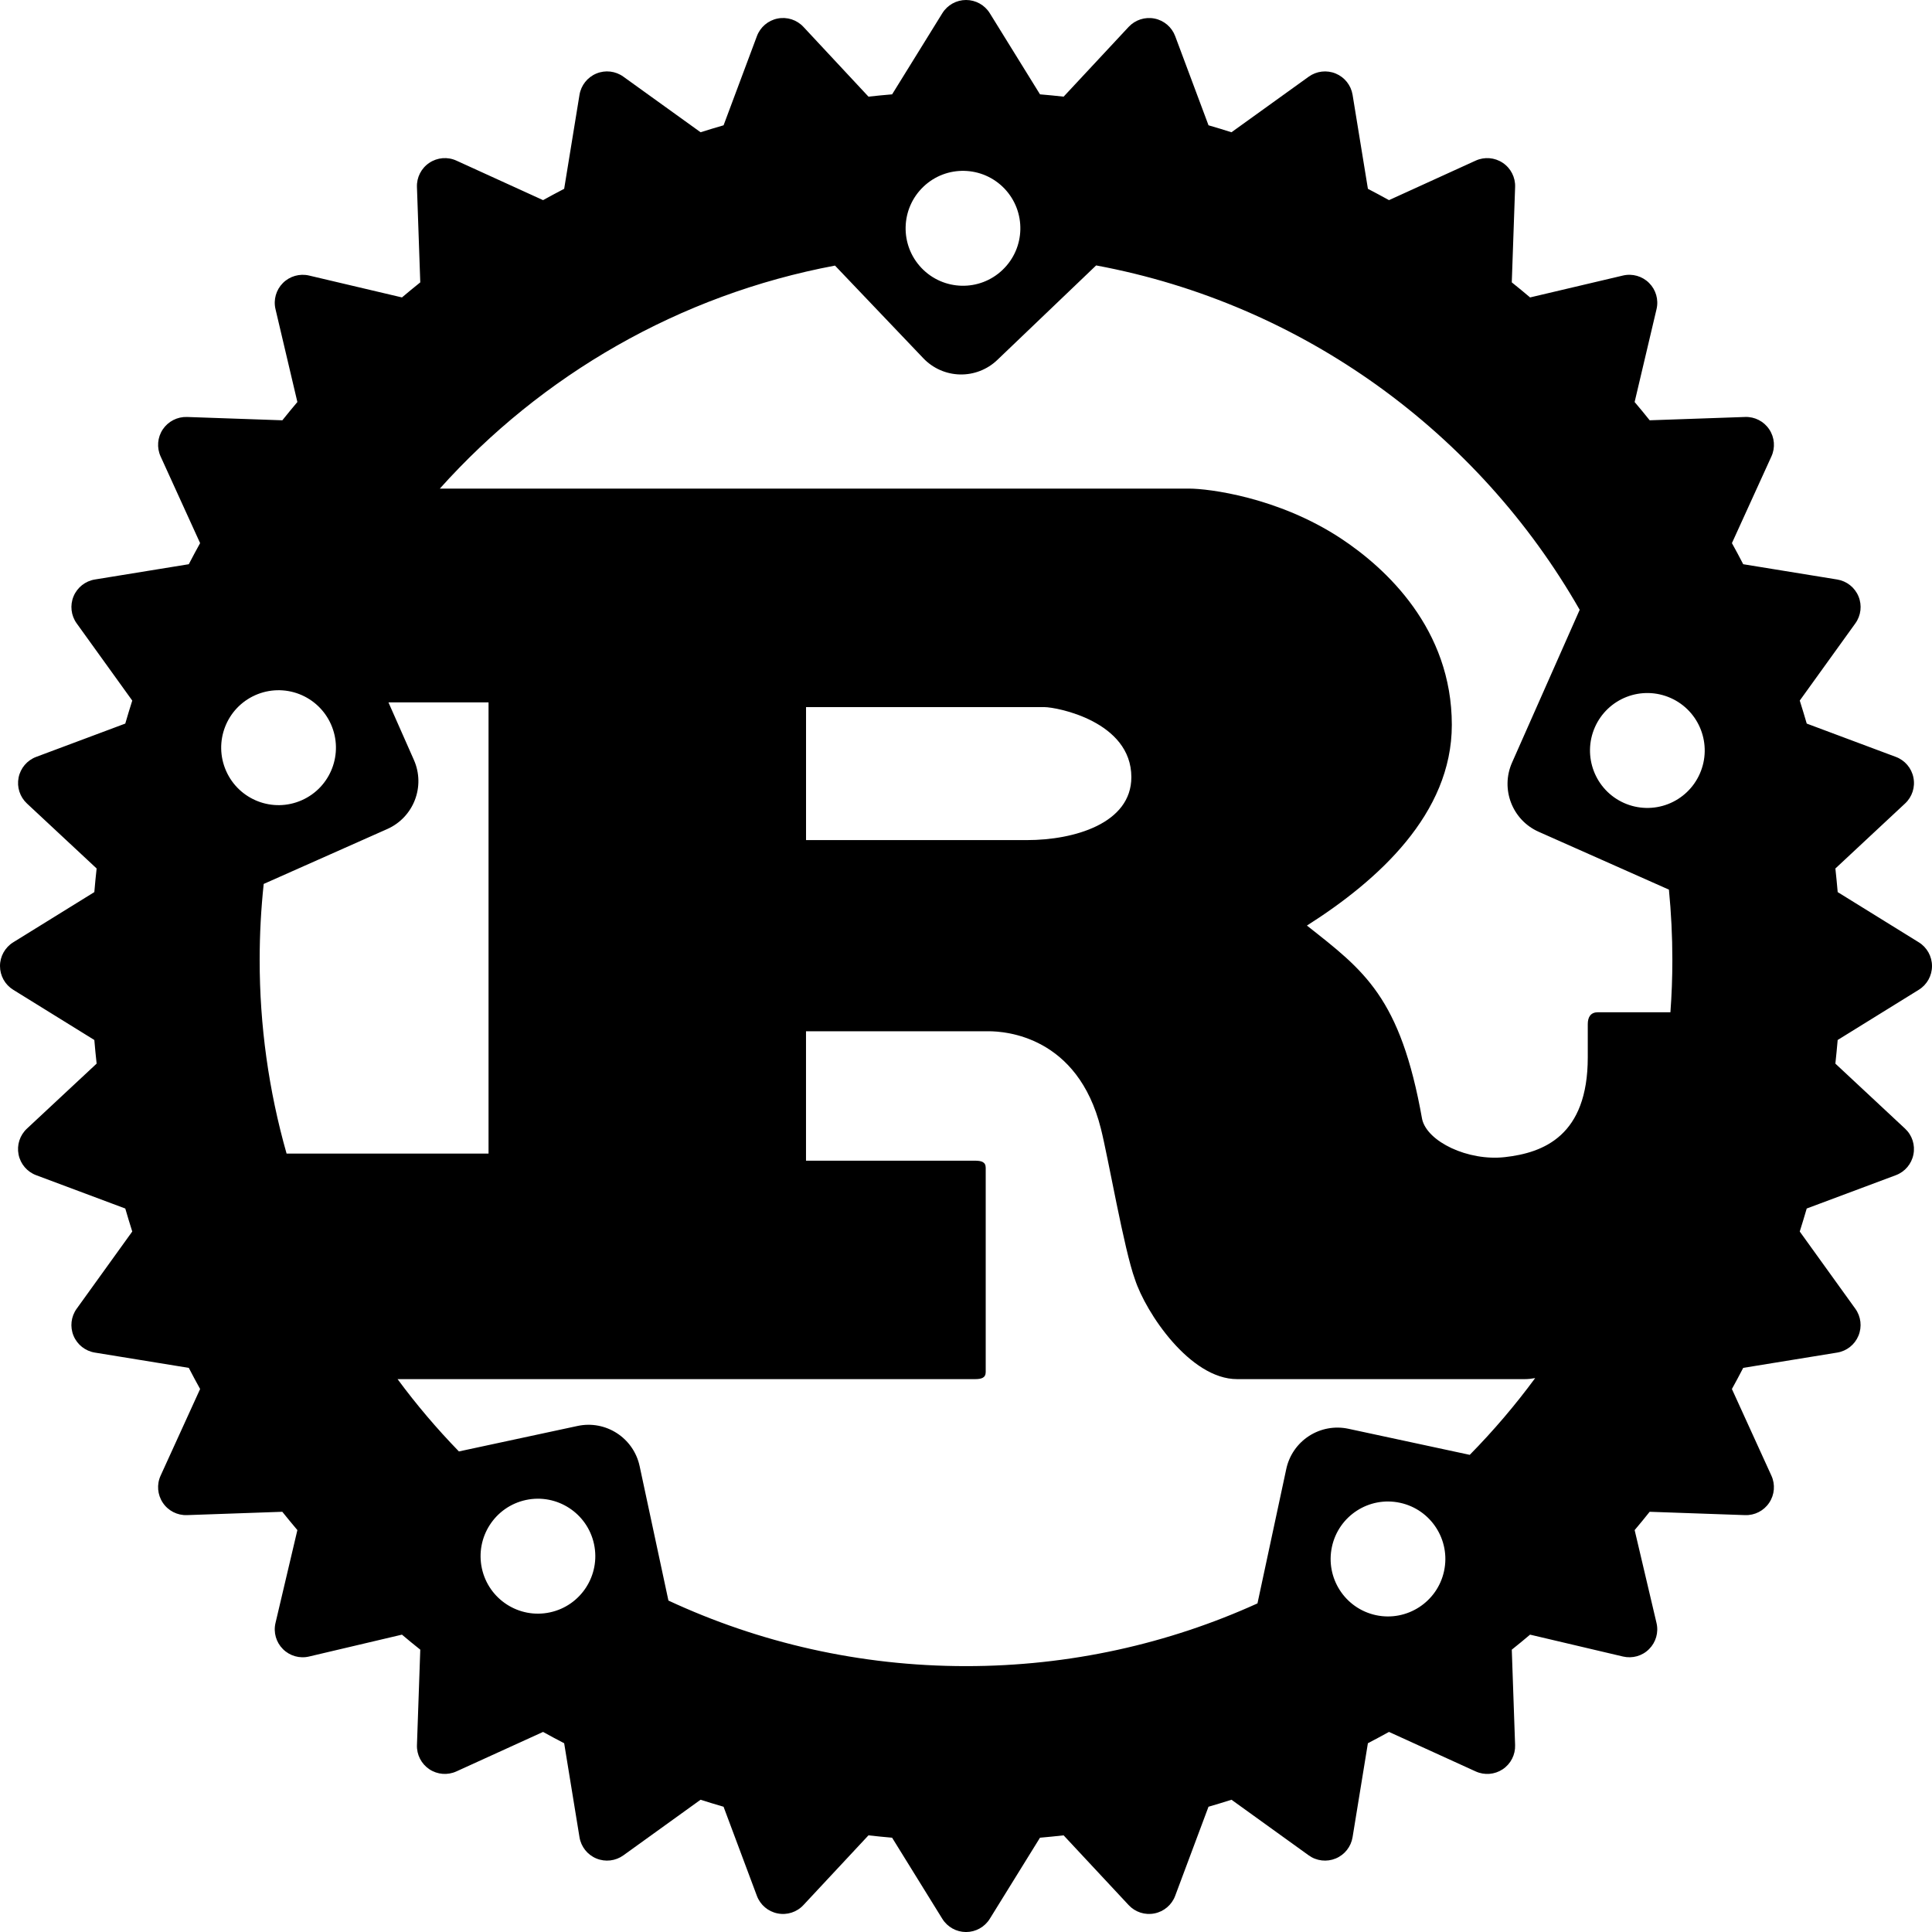
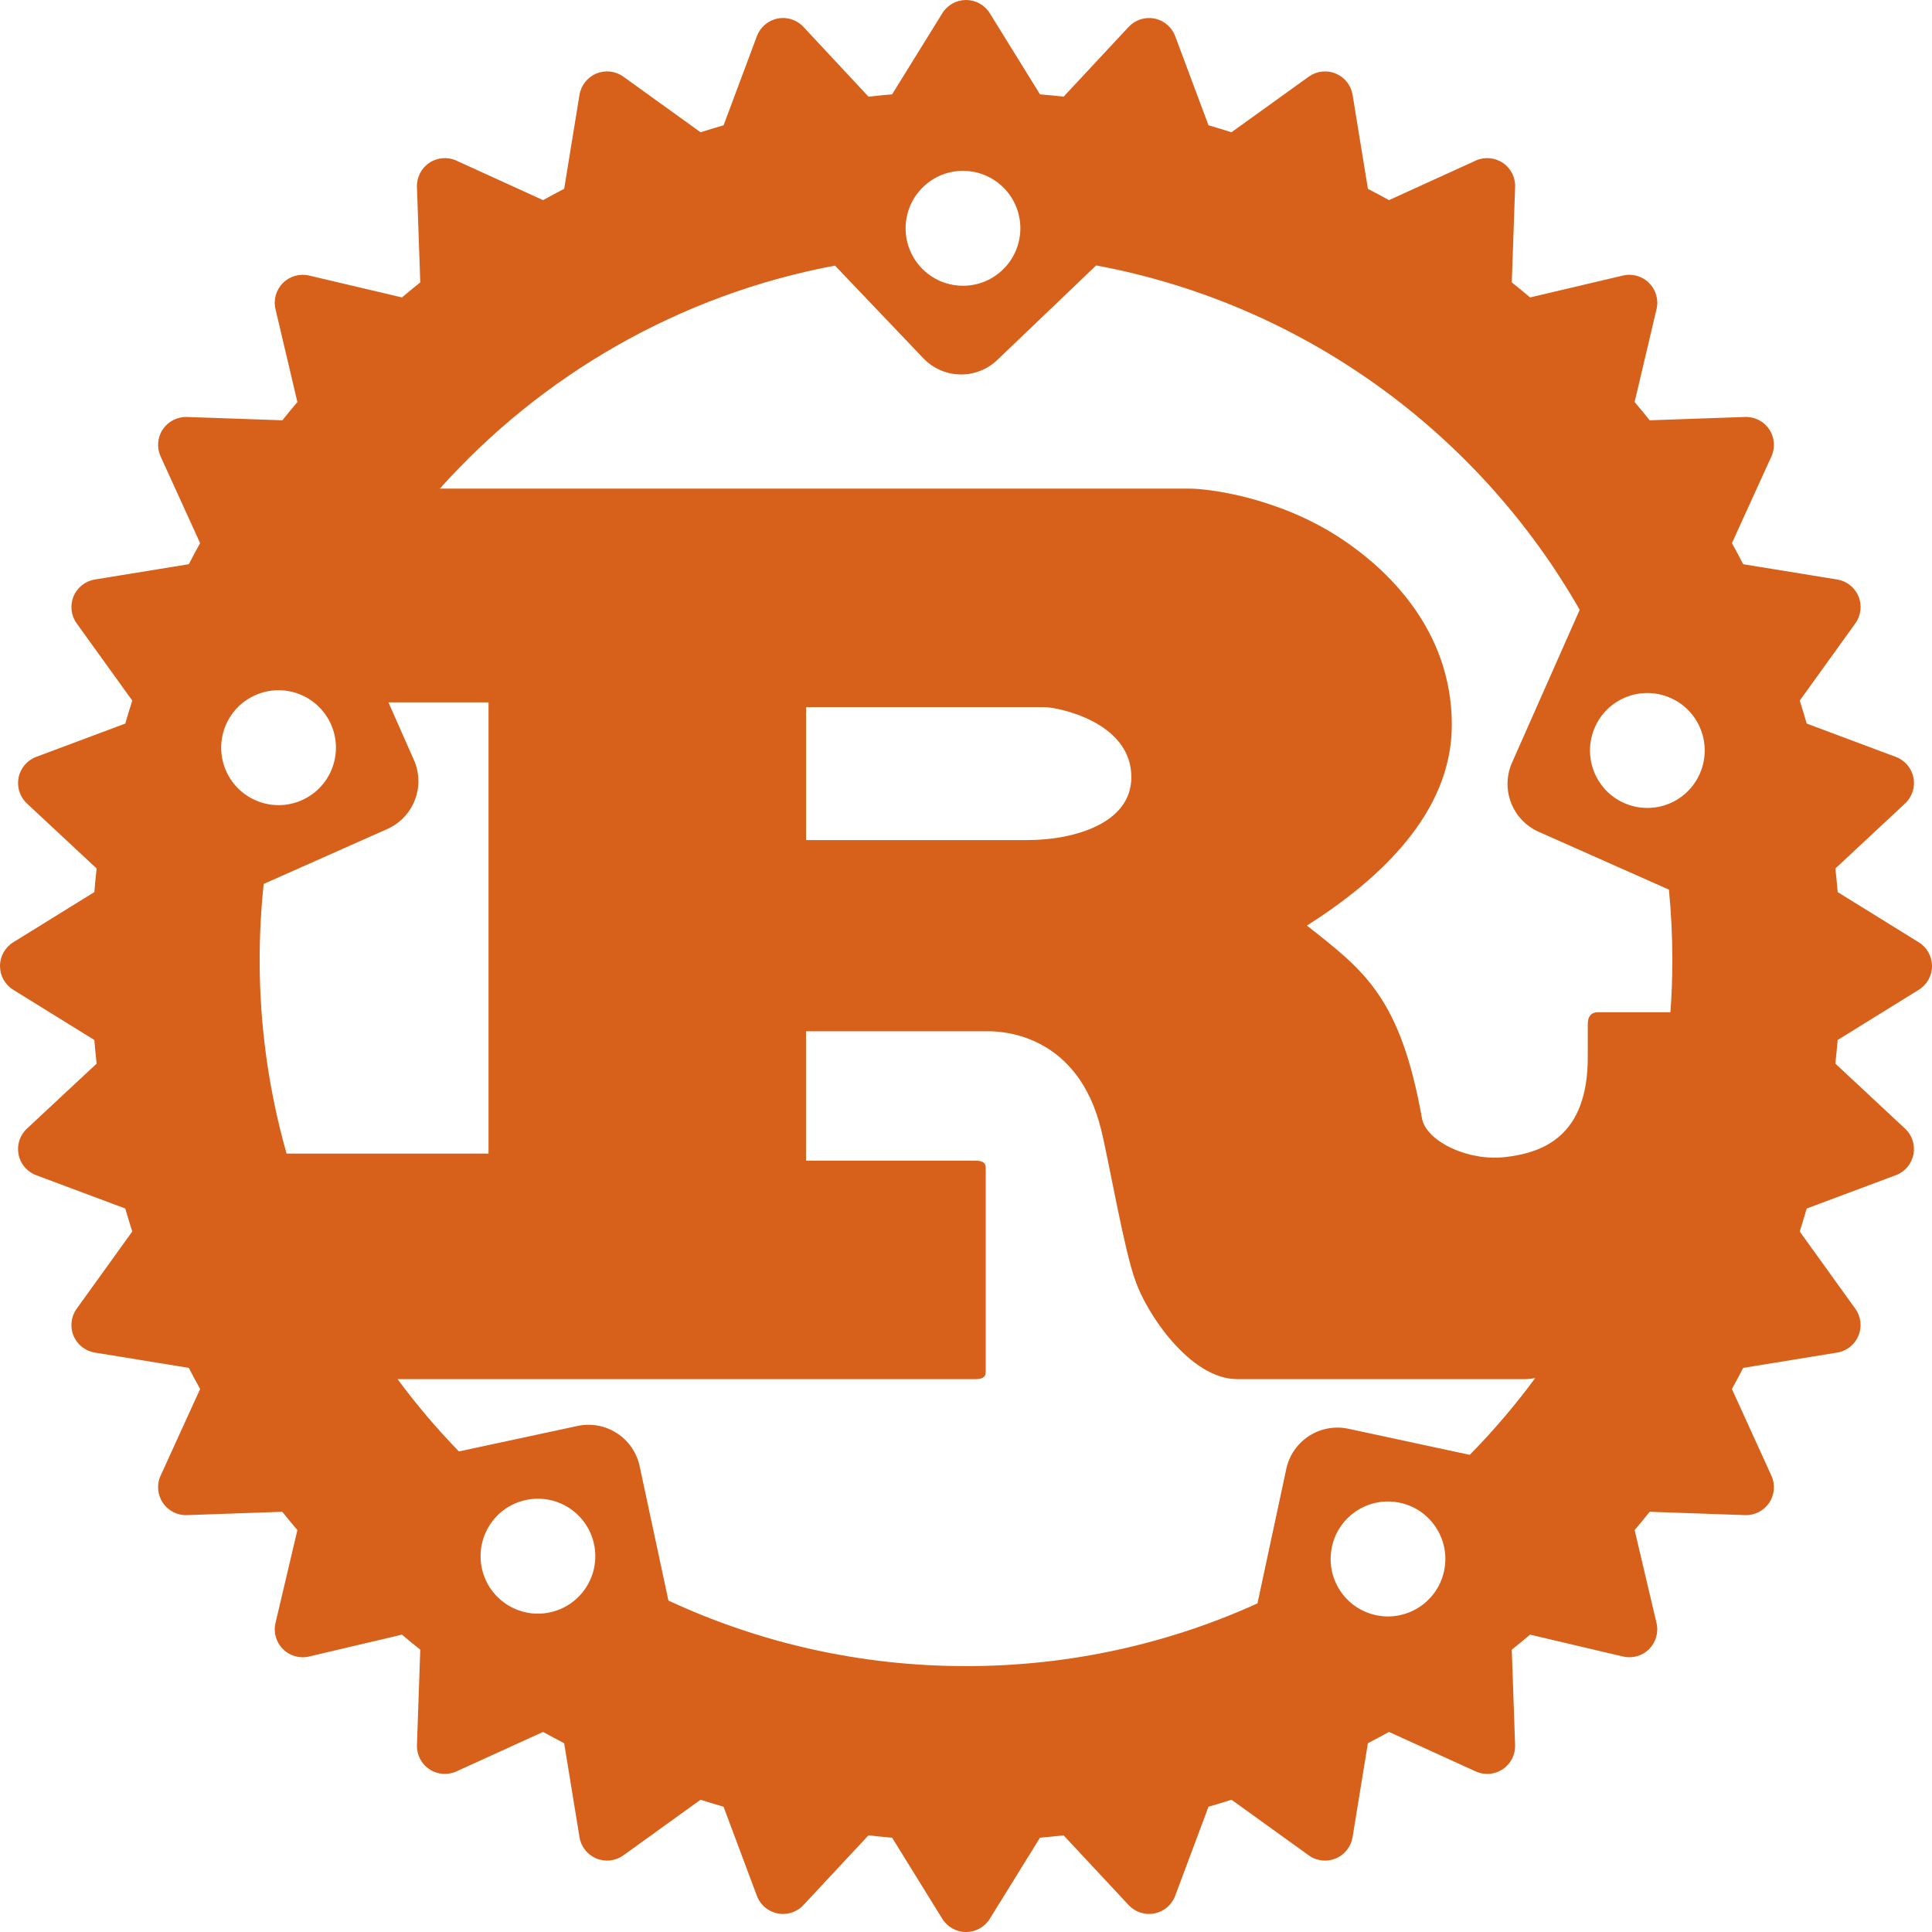
<svg xmlns="http://www.w3.org/2000/svg" width="150" height="150" viewBox="0 0 256 256" preserveAspectRatio="xMidYMid">
-   <path d="M254.251 124.862l-10.747-6.653a145.81 145.81 0 0 0-.306-3.13l9.236-8.615a3.686 3.686 0 0 0 1.105-3.427 3.685 3.685 0 0 0-2.33-2.744l-11.807-4.415a137.355 137.355 0 0 0-.925-3.048l7.365-10.229a3.698 3.698 0 0 0-2.407-5.814l-12.45-2.025c-.484-.944-.988-1.874-1.496-2.796l5.231-11.483a3.683 3.683 0 0 0-.288-3.59 3.678 3.678 0 0 0-3.204-1.642l-12.636.44a99.848 99.848 0 0 0-1.996-2.421l2.904-12.308a3.694 3.694 0 0 0-.986-3.466 3.698 3.698 0 0 0-3.464-.986l-12.305 2.901a106.192 106.192 0 0 0-2.426-1.996l.442-12.635a3.684 3.684 0 0 0-1.64-3.205 3.693 3.693 0 0 0-3.59-.29l-11.48 5.234a133.235 133.235 0 0 0-2.796-1.5l-2.03-12.452a3.7 3.7 0 0 0-5.812-2.407l-10.236 7.365c-1.007-.32-2.02-.629-3.042-.922L155.72 4.794a3.69 3.69 0 0 0-2.745-2.336 3.707 3.707 0 0 0-3.424 1.106l-8.615 9.243a111.11 111.11 0 0 0-3.13-.306l-6.653-10.75a3.698 3.698 0 0 0-6.289 0l-6.653 10.75a110.4 110.4 0 0 0-3.133.306l-8.617-9.243a3.695 3.695 0 0 0-6.169 1.23l-4.414 11.809c-1.023.293-2.035.604-3.045.922L82.599 10.16a3.687 3.687 0 0 0-3.579-.415 3.705 3.705 0 0 0-2.235 2.822l-2.03 12.452c-.94.487-1.869.988-2.796 1.5l-11.481-5.235a3.686 3.686 0 0 0-3.588.291 3.684 3.684 0 0 0-1.642 3.205l.44 12.635a118.03 118.03 0 0 0-2.426 1.996l-12.305-2.9a3.71 3.71 0 0 0-3.466.985 3.694 3.694 0 0 0-.986 3.466l2.899 12.308c-.673.797-1.338 1.604-1.991 2.421l-12.636-.44a3.721 3.721 0 0 0-3.204 1.641 3.696 3.696 0 0 0-.291 3.59l5.234 11.484c-.509.922-1.012 1.852-1.5 2.796l-12.449 2.025a3.7 3.7 0 0 0-2.407 5.814l7.365 10.23c-.32 1.01-.631 2.024-.925 3.047l-11.808 4.415a3.702 3.702 0 0 0-1.225 6.171l9.237 8.614c-.115 1.04-.217 2.087-.305 3.131L1.75 124.862A3.695 3.695 0 0 0 0 128.007c0 1.284.663 2.473 1.751 3.143l10.748 6.653c.088 1.047.19 2.092.305 3.131l-9.238 8.617a3.697 3.697 0 0 0 1.226 6.169l11.808 4.415c.294 1.022.605 2.037.925 3.047l-7.365 10.231a3.696 3.696 0 0 0 2.41 5.812l12.447 2.025c.487.944.986 1.874 1.5 2.8l-5.235 11.48a3.691 3.691 0 0 0 .291 3.59 3.684 3.684 0 0 0 3.204 1.641l12.63-.442c.659.821 1.322 1.626 1.997 2.426l-2.899 12.31a3.682 3.682 0 0 0 .986 3.459 3.683 3.683 0 0 0 3.466.983l12.305-2.898c.8.68 1.61 1.34 2.427 1.99l-.44 12.639a3.694 3.694 0 0 0 5.229 3.492l11.481-5.231a105.49 105.49 0 0 0 2.796 1.499l2.03 12.445a3.692 3.692 0 0 0 2.235 2.825 3.706 3.706 0 0 0 3.579-.413l10.229-7.37c1.01.32 2.025.633 3.047.927l4.415 11.804a3.685 3.685 0 0 0 2.744 2.331 3.677 3.677 0 0 0 3.425-1.106l8.617-9.238c1.04.12 2.086.22 3.133.313l6.653 10.748a3.702 3.702 0 0 0 3.143 1.75 3.703 3.703 0 0 0 3.145-1.75l6.653-10.748c1.047-.093 2.092-.193 3.131-.313l8.615 9.238a3.68 3.68 0 0 0 3.424 1.106 3.69 3.69 0 0 0 2.744-2.331l4.415-11.804c1.022-.294 2.038-.607 3.048-.927l10.231 7.37a3.7 3.7 0 0 0 5.812-2.412l2.03-12.445c.939-.487 1.868-.993 2.795-1.5l11.481 5.232a3.692 3.692 0 0 0 5.23-3.492l-.44-12.638a98.76 98.76 0 0 0 2.423-1.991l12.306 2.898c1.25.294 2.56-.07 3.463-.983a3.682 3.682 0 0 0 .986-3.459l-2.898-12.31c.675-.8 1.34-1.605 1.99-2.426l12.636.442a3.681 3.681 0 0 0 3.204-1.64 3.685 3.685 0 0 0 .289-3.592l-5.232-11.478c.511-.927 1.013-1.857 1.497-2.8l12.45-2.026a3.682 3.682 0 0 0 2.822-2.236 3.696 3.696 0 0 0-.415-3.576l-7.365-10.23c.318-1.011.629-2.026.925-3.048l11.806-4.415a3.684 3.684 0 0 0 2.331-2.745 3.677 3.677 0 0 0-1.106-3.424l-9.235-8.617c.112-1.04.215-2.086.305-3.13l10.748-6.654a3.69 3.69 0 0 0 1.751-3.143c0-1.281-.66-2.472-1.749-3.145zm-71.932 89.156c-4.104-.885-6.714-4.93-5.833-9.047.878-4.112 4.92-6.729 9.023-5.844 4.104.879 6.718 4.931 5.838 9.04-.88 4.11-4.926 6.73-9.028 5.851zm-3.652-24.699a6.929 6.929 0 0 0-8.23 5.332l-3.816 17.807c-11.775 5.344-24.85 8.313-38.621 8.313-14.086 0-27.446-3.116-39.43-8.688l-3.814-17.806c-.802-3.747-4.486-6.134-8.228-5.33l-15.72 3.376a93.272 93.272 0 0 1-8.128-9.58h76.49c.865 0 1.442-.157 1.442-.945v-27.057c0-.787-.577-.944-1.443-.944H106.8v-17.15h24.195c2.208 0 11.809.63 14.878 12.902.962 3.774 3.072 16.05 4.516 19.98 1.438 4.408 7.293 13.213 13.533 13.213h38.115c.433 0 .895-.049 1.382-.137a93.92 93.92 0 0 1-8.669 10.17l-16.082-3.456zm-105.79 24.327c-4.105.886-8.146-1.731-9.029-5.843-.878-4.119 1.732-8.162 5.836-9.047 4.105-.878 8.148 1.739 9.028 5.85.878 4.11-1.734 8.16-5.836 9.04zM43.86 95.986c1.703 3.842-.03 8.345-3.867 10.045-3.837 1.705-8.328-.03-10.03-3.875-1.703-3.845.029-8.34 3.867-10.045a7.598 7.598 0 0 1 10.03 3.874zm-8.918 21.14l16.376-7.277a6.942 6.942 0 0 0 3.524-9.158l-3.372-7.626h13.264v59.788H37.973a93.7 93.7 0 0 1-3.566-25.672c0-3.398.183-6.756.535-10.056zm71.862-5.807V93.696h31.586c1.632 0 11.52 1.886 11.52 9.28 0 6.139-7.584 8.34-13.821 8.34h-29.285v.003zm114.792 15.862c0 2.338-.086 4.652-.257 6.948h-9.603c-.961 0-1.348.632-1.348 1.573v4.41c0 10.38-5.853 12.638-10.982 13.213-4.884.55-10.3-2.045-10.967-5.034-2.882-16.206-7.683-19.667-15.265-25.648 9.41-5.975 19.2-14.79 19.2-26.59 0-12.74-8.734-20.765-14.688-24.7-8.352-5.506-17.6-6.61-20.095-6.61H58.279c13.467-15.03 31.719-25.677 52.362-29.551l11.706 12.28a6.923 6.923 0 0 0 9.799.226l13.098-12.528c27.445 5.11 50.682 22.194 64.073 45.633l-8.967 20.253c-1.548 3.505.032 7.604 3.527 9.157l17.264 7.668c.298 3.065.455 6.161.455 9.3zM122.352 24.745c3.033-2.905 7.844-2.79 10.748.247 2.898 3.046 2.788 7.862-.252 10.765-3.033 2.906-7.844 2.793-10.748-.25a7.621 7.621 0 0 1 .252-10.762zm88.983 71.61a7.594 7.594 0 0 1 10.028-3.872c3.838 1.702 5.57 6.203 3.867 10.045a7.595 7.595 0 0 1-10.03 3.875c-3.833-1.703-5.565-6.2-3.865-10.048z" />
+   <path fill="#D7611B" d="M254.251 124.862l-10.747-6.653a145.81 145.81 0 0 0-.306-3.13l9.236-8.615a3.686 3.686 0 0 0 1.105-3.427 3.685 3.685 0 0 0-2.33-2.744l-11.807-4.415a137.355 137.355 0 0 0-.925-3.048l7.365-10.229a3.698 3.698 0 0 0-2.407-5.814l-12.45-2.025c-.484-.944-.988-1.874-1.496-2.796l5.231-11.483a3.683 3.683 0 0 0-.288-3.59 3.678 3.678 0 0 0-3.204-1.642l-12.636.44a99.848 99.848 0 0 0-1.996-2.421l2.904-12.308a3.694 3.694 0 0 0-.986-3.466 3.698 3.698 0 0 0-3.464-.986l-12.305 2.901a106.192 106.192 0 0 0-2.426-1.996l.442-12.635a3.684 3.684 0 0 0-1.64-3.205 3.693 3.693 0 0 0-3.59-.29l-11.48 5.234a133.235 133.235 0 0 0-2.796-1.5l-2.03-12.452a3.7 3.7 0 0 0-5.812-2.407l-10.236 7.365c-1.007-.32-2.02-.629-3.042-.922L155.72 4.794a3.69 3.69 0 0 0-2.745-2.336 3.707 3.707 0 0 0-3.424 1.106l-8.615 9.243a111.11 111.11 0 0 0-3.13-.306l-6.653-10.75a3.698 3.698 0 0 0-6.289 0l-6.653 10.75a110.4 110.4 0 0 0-3.133.306l-8.617-9.243a3.695 3.695 0 0 0-6.169 1.23l-4.414 11.809c-1.023.293-2.035.604-3.045.922L82.599 10.16a3.687 3.687 0 0 0-3.579-.415 3.705 3.705 0 0 0-2.235 2.822l-2.03 12.452c-.94.487-1.869.988-2.796 1.5l-11.481-5.235a3.686 3.686 0 0 0-3.588.291 3.684 3.684 0 0 0-1.642 3.205l.44 12.635a118.03 118.03 0 0 0-2.426 1.996l-12.305-2.9a3.71 3.71 0 0 0-3.466.985 3.694 3.694 0 0 0-.986 3.466l2.899 12.308c-.673.797-1.338 1.604-1.991 2.421l-12.636-.44a3.721 3.721 0 0 0-3.204 1.641 3.696 3.696 0 0 0-.291 3.59l5.234 11.484c-.509.922-1.012 1.852-1.5 2.796l-12.449 2.025a3.7 3.7 0 0 0-2.407 5.814l7.365 10.23c-.32 1.01-.631 2.024-.925 3.047l-11.808 4.415a3.702 3.702 0 0 0-1.225 6.171l9.237 8.614c-.115 1.04-.217 2.087-.305 3.131L1.75 124.862A3.695 3.695 0 0 0 0 128.007c0 1.284.663 2.473 1.751 3.143l10.748 6.653c.088 1.047.19 2.092.305 3.131l-9.238 8.617a3.697 3.697 0 0 0 1.226 6.169l11.808 4.415c.294 1.022.605 2.037.925 3.047l-7.365 10.231a3.696 3.696 0 0 0 2.41 5.812l12.447 2.025c.487.944.986 1.874 1.5 2.8l-5.235 11.48a3.691 3.691 0 0 0 .291 3.59 3.684 3.684 0 0 0 3.204 1.641l12.63-.442c.659.821 1.322 1.626 1.997 2.426l-2.899 12.31a3.682 3.682 0 0 0 .986 3.459 3.683 3.683 0 0 0 3.466.983l12.305-2.898c.8.68 1.61 1.34 2.427 1.99l-.44 12.639a3.694 3.694 0 0 0 5.229 3.492l11.481-5.231a105.49 105.49 0 0 0 2.796 1.499l2.03 12.445a3.692 3.692 0 0 0 2.235 2.825 3.706 3.706 0 0 0 3.579-.413l10.229-7.37c1.01.32 2.025.633 3.047.927l4.415 11.804a3.685 3.685 0 0 0 2.744 2.331 3.677 3.677 0 0 0 3.425-1.106l8.617-9.238c1.04.12 2.086.22 3.133.313l6.653 10.748a3.702 3.702 0 0 0 3.143 1.75 3.703 3.703 0 0 0 3.145-1.75l6.653-10.748c1.047-.093 2.092-.193 3.131-.313l8.615 9.238a3.68 3.68 0 0 0 3.424 1.106 3.69 3.69 0 0 0 2.744-2.331l4.415-11.804c1.022-.294 2.038-.607 3.048-.927l10.231 7.37a3.7 3.7 0 0 0 5.812-2.412l2.03-12.445c.939-.487 1.868-.993 2.795-1.5l11.481 5.232a3.692 3.692 0 0 0 5.23-3.492l-.44-12.638a98.76 98.76 0 0 0 2.423-1.991l12.306 2.898c1.25.294 2.56-.07 3.463-.983a3.682 3.682 0 0 0 .986-3.459l-2.898-12.31c.675-.8 1.34-1.605 1.99-2.426l12.636.442a3.681 3.681 0 0 0 3.204-1.64 3.685 3.685 0 0 0 .289-3.592l-5.232-11.478c.511-.927 1.013-1.857 1.497-2.8l12.45-2.026a3.682 3.682 0 0 0 2.822-2.236 3.696 3.696 0 0 0-.415-3.576l-7.365-10.23c.318-1.011.629-2.026.925-3.048l11.806-4.415a3.684 3.684 0 0 0 2.331-2.745 3.677 3.677 0 0 0-1.106-3.424l-9.235-8.617c.112-1.04.215-2.086.305-3.13l10.748-6.654a3.69 3.69 0 0 0 1.751-3.143c0-1.281-.66-2.472-1.749-3.145zm-71.932 89.156c-4.104-.885-6.714-4.93-5.833-9.047.878-4.112 4.92-6.729 9.023-5.844 4.104.879 6.718 4.931 5.838 9.04-.88 4.11-4.926 6.73-9.028 5.851zm-3.652-24.699a6.929 6.929 0 0 0-8.23 5.332l-3.816 17.807c-11.775 5.344-24.85 8.313-38.621 8.313-14.086 0-27.446-3.116-39.43-8.688l-3.814-17.806c-.802-3.747-4.486-6.134-8.228-5.33l-15.72 3.376a93.272 93.272 0 0 1-8.128-9.58h76.49c.865 0 1.442-.157 1.442-.945v-27.057c0-.787-.577-.944-1.443-.944H106.8v-17.15h24.195c2.208 0 11.809.63 14.878 12.902.962 3.774 3.072 16.05 4.516 19.98 1.438 4.408 7.293 13.213 13.533 13.213h38.115c.433 0 .895-.049 1.382-.137a93.92 93.92 0 0 1-8.669 10.17l-16.082-3.456zm-105.79 24.327c-4.105.886-8.146-1.731-9.029-5.843-.878-4.119 1.732-8.162 5.836-9.047 4.105-.878 8.148 1.739 9.028 5.85.878 4.11-1.734 8.16-5.836 9.04zM43.86 95.986c1.703 3.842-.03 8.345-3.867 10.045-3.837 1.705-8.328-.03-10.03-3.875-1.703-3.845.029-8.34 3.867-10.045a7.598 7.598 0 0 1 10.03 3.874zm-8.918 21.14l16.376-7.277a6.942 6.942 0 0 0 3.524-9.158l-3.372-7.626h13.264v59.788H37.973a93.7 93.7 0 0 1-3.566-25.672c0-3.398.183-6.756.535-10.056zm71.862-5.807V93.696h31.586c1.632 0 11.52 1.886 11.52 9.28 0 6.139-7.584 8.34-13.821 8.34h-29.285v.003zm114.792 15.862c0 2.338-.086 4.652-.257 6.948h-9.603c-.961 0-1.348.632-1.348 1.573v4.41c0 10.38-5.853 12.638-10.982 13.213-4.884.55-10.3-2.045-10.967-5.034-2.882-16.206-7.683-19.667-15.265-25.648 9.41-5.975 19.2-14.79 19.2-26.59 0-12.74-8.734-20.765-14.688-24.7-8.352-5.506-17.6-6.61-20.095-6.61H58.279c13.467-15.03 31.719-25.677 52.362-29.551l11.706 12.28a6.923 6.923 0 0 0 9.799.226l13.098-12.528c27.445 5.11 50.682 22.194 64.073 45.633l-8.967 20.253c-1.548 3.505.032 7.604 3.527 9.157l17.264 7.668c.298 3.065.455 6.161.455 9.3zM122.352 24.745c3.033-2.905 7.844-2.79 10.748.247 2.898 3.046 2.788 7.862-.252 10.765-3.033 2.906-7.844 2.793-10.748-.25a7.621 7.621 0 0 1 .252-10.762zm88.983 71.61a7.594 7.594 0 0 1 10.028-3.872c3.838 1.702 5.57 6.203 3.867 10.045a7.595 7.595 0 0 1-10.03 3.875c-3.833-1.703-5.565-6.2-3.865-10.048z" />
</svg>
